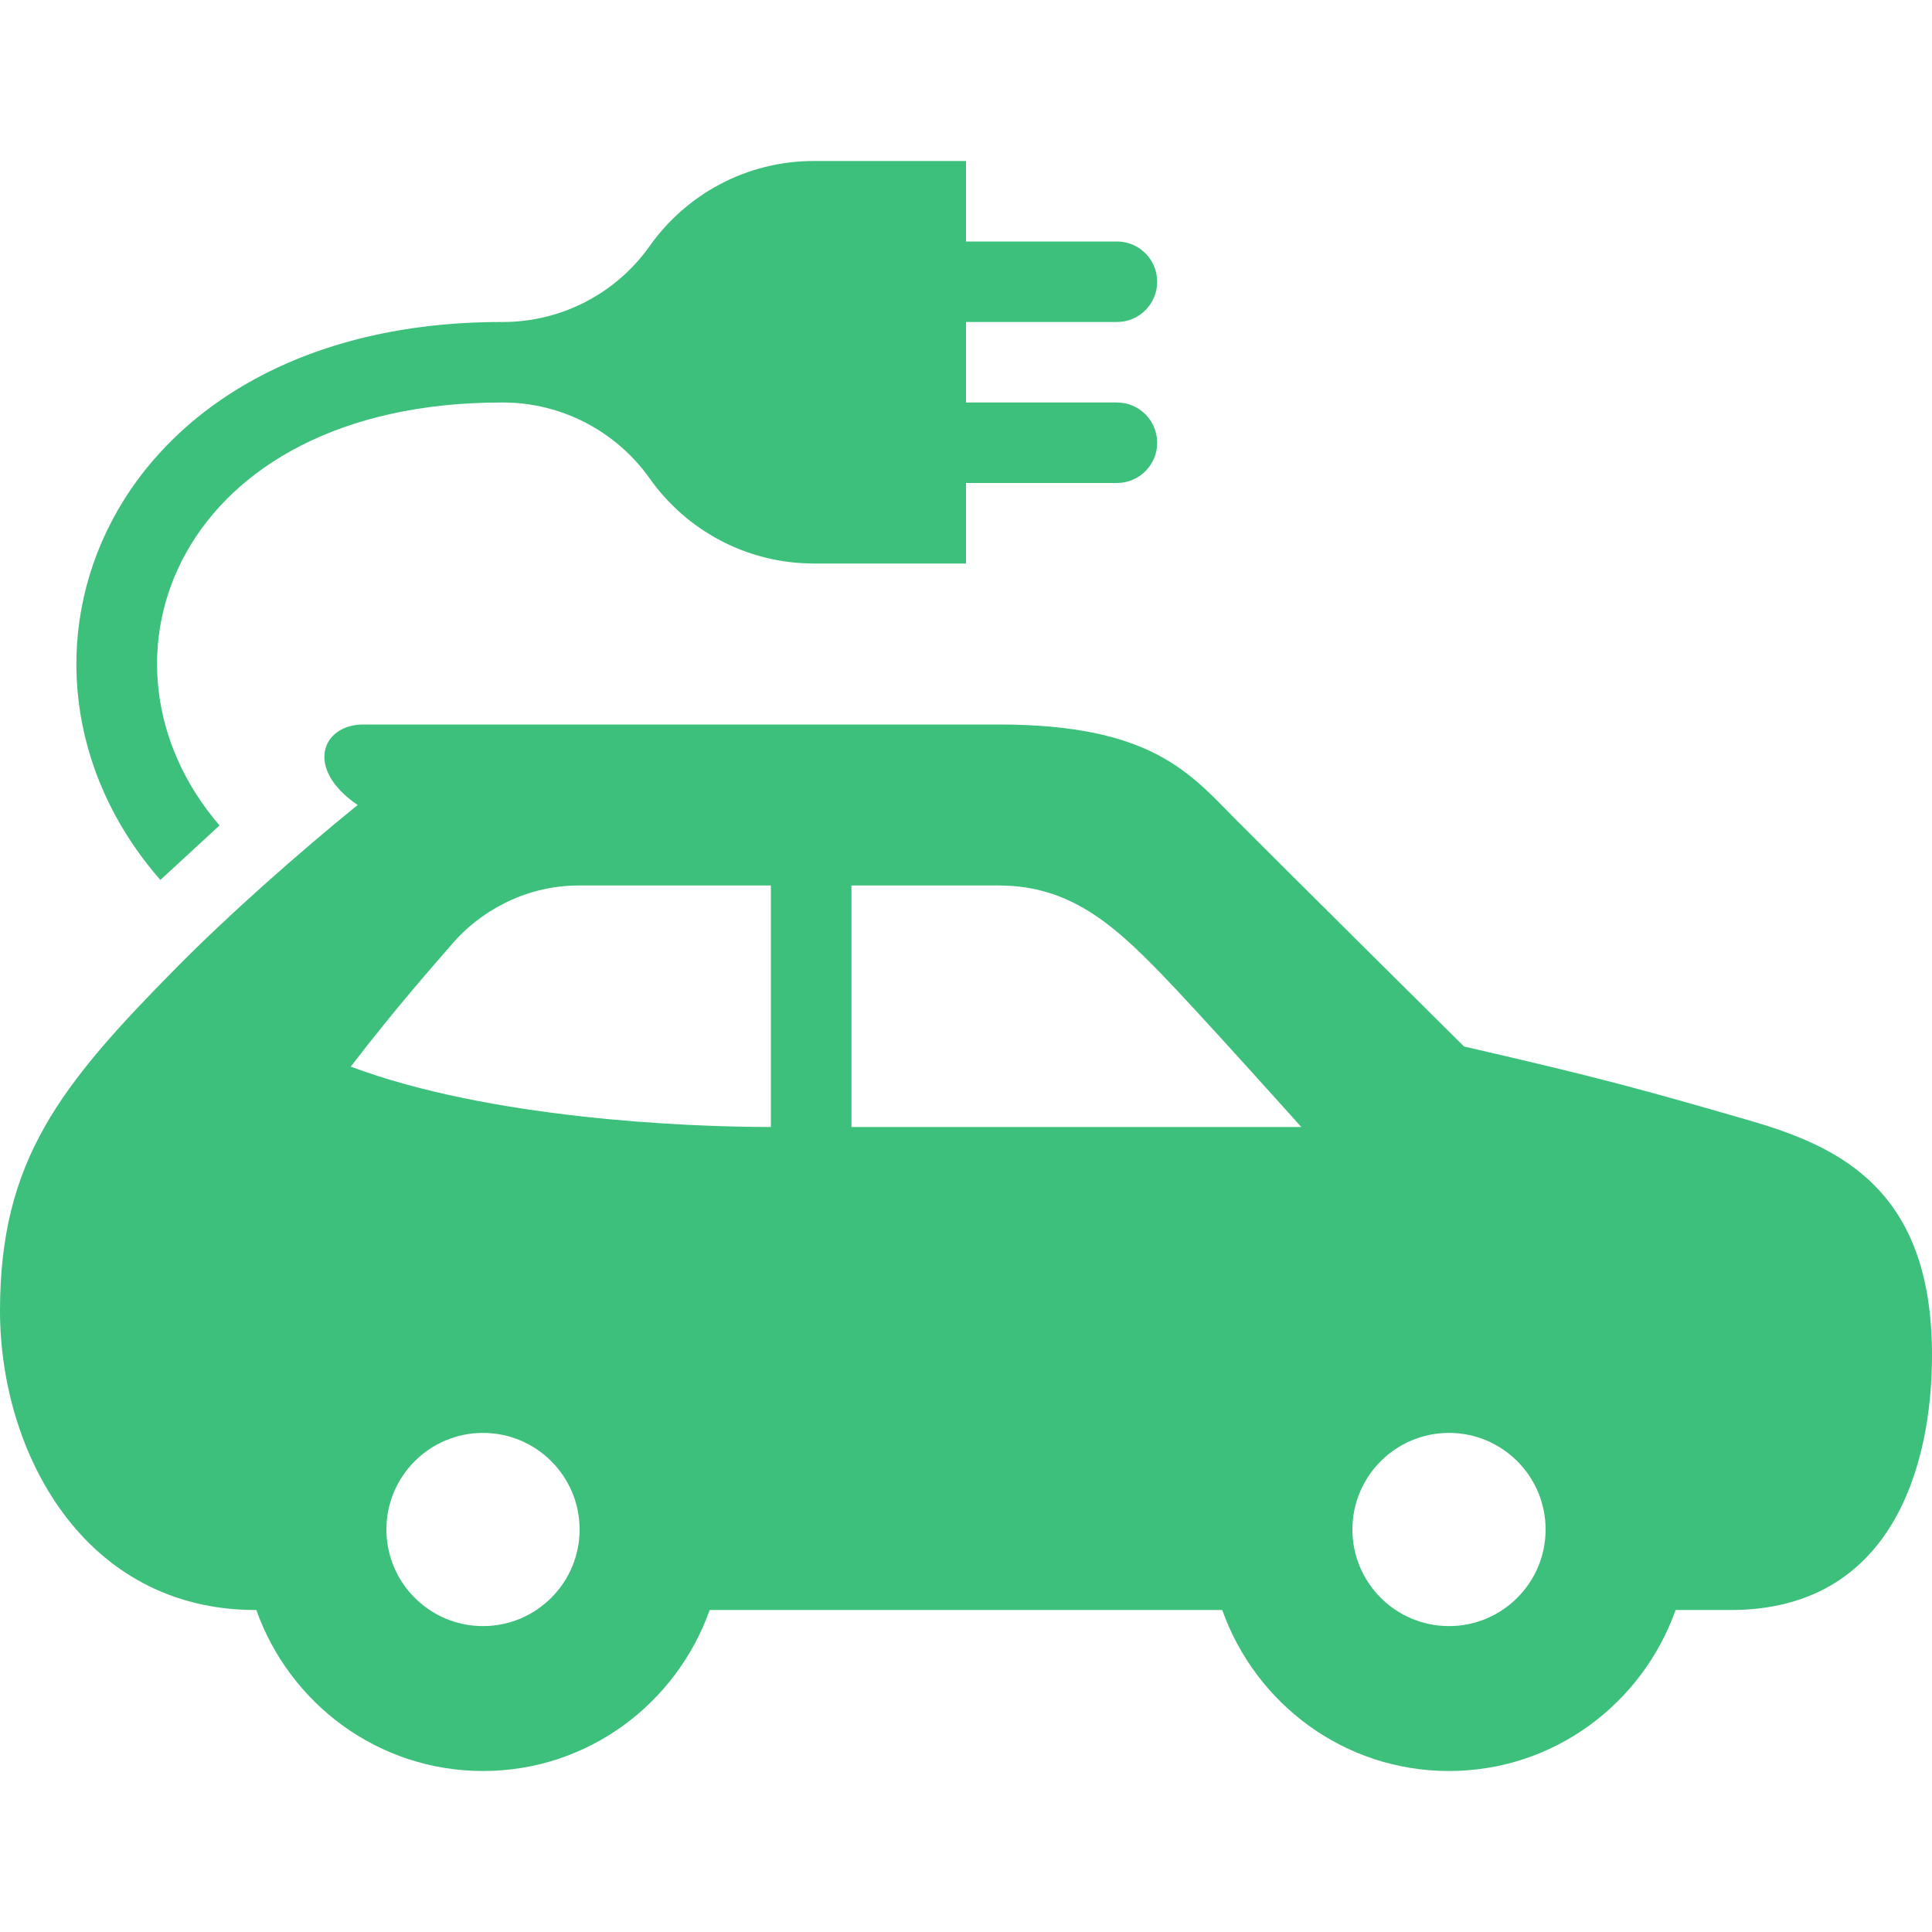
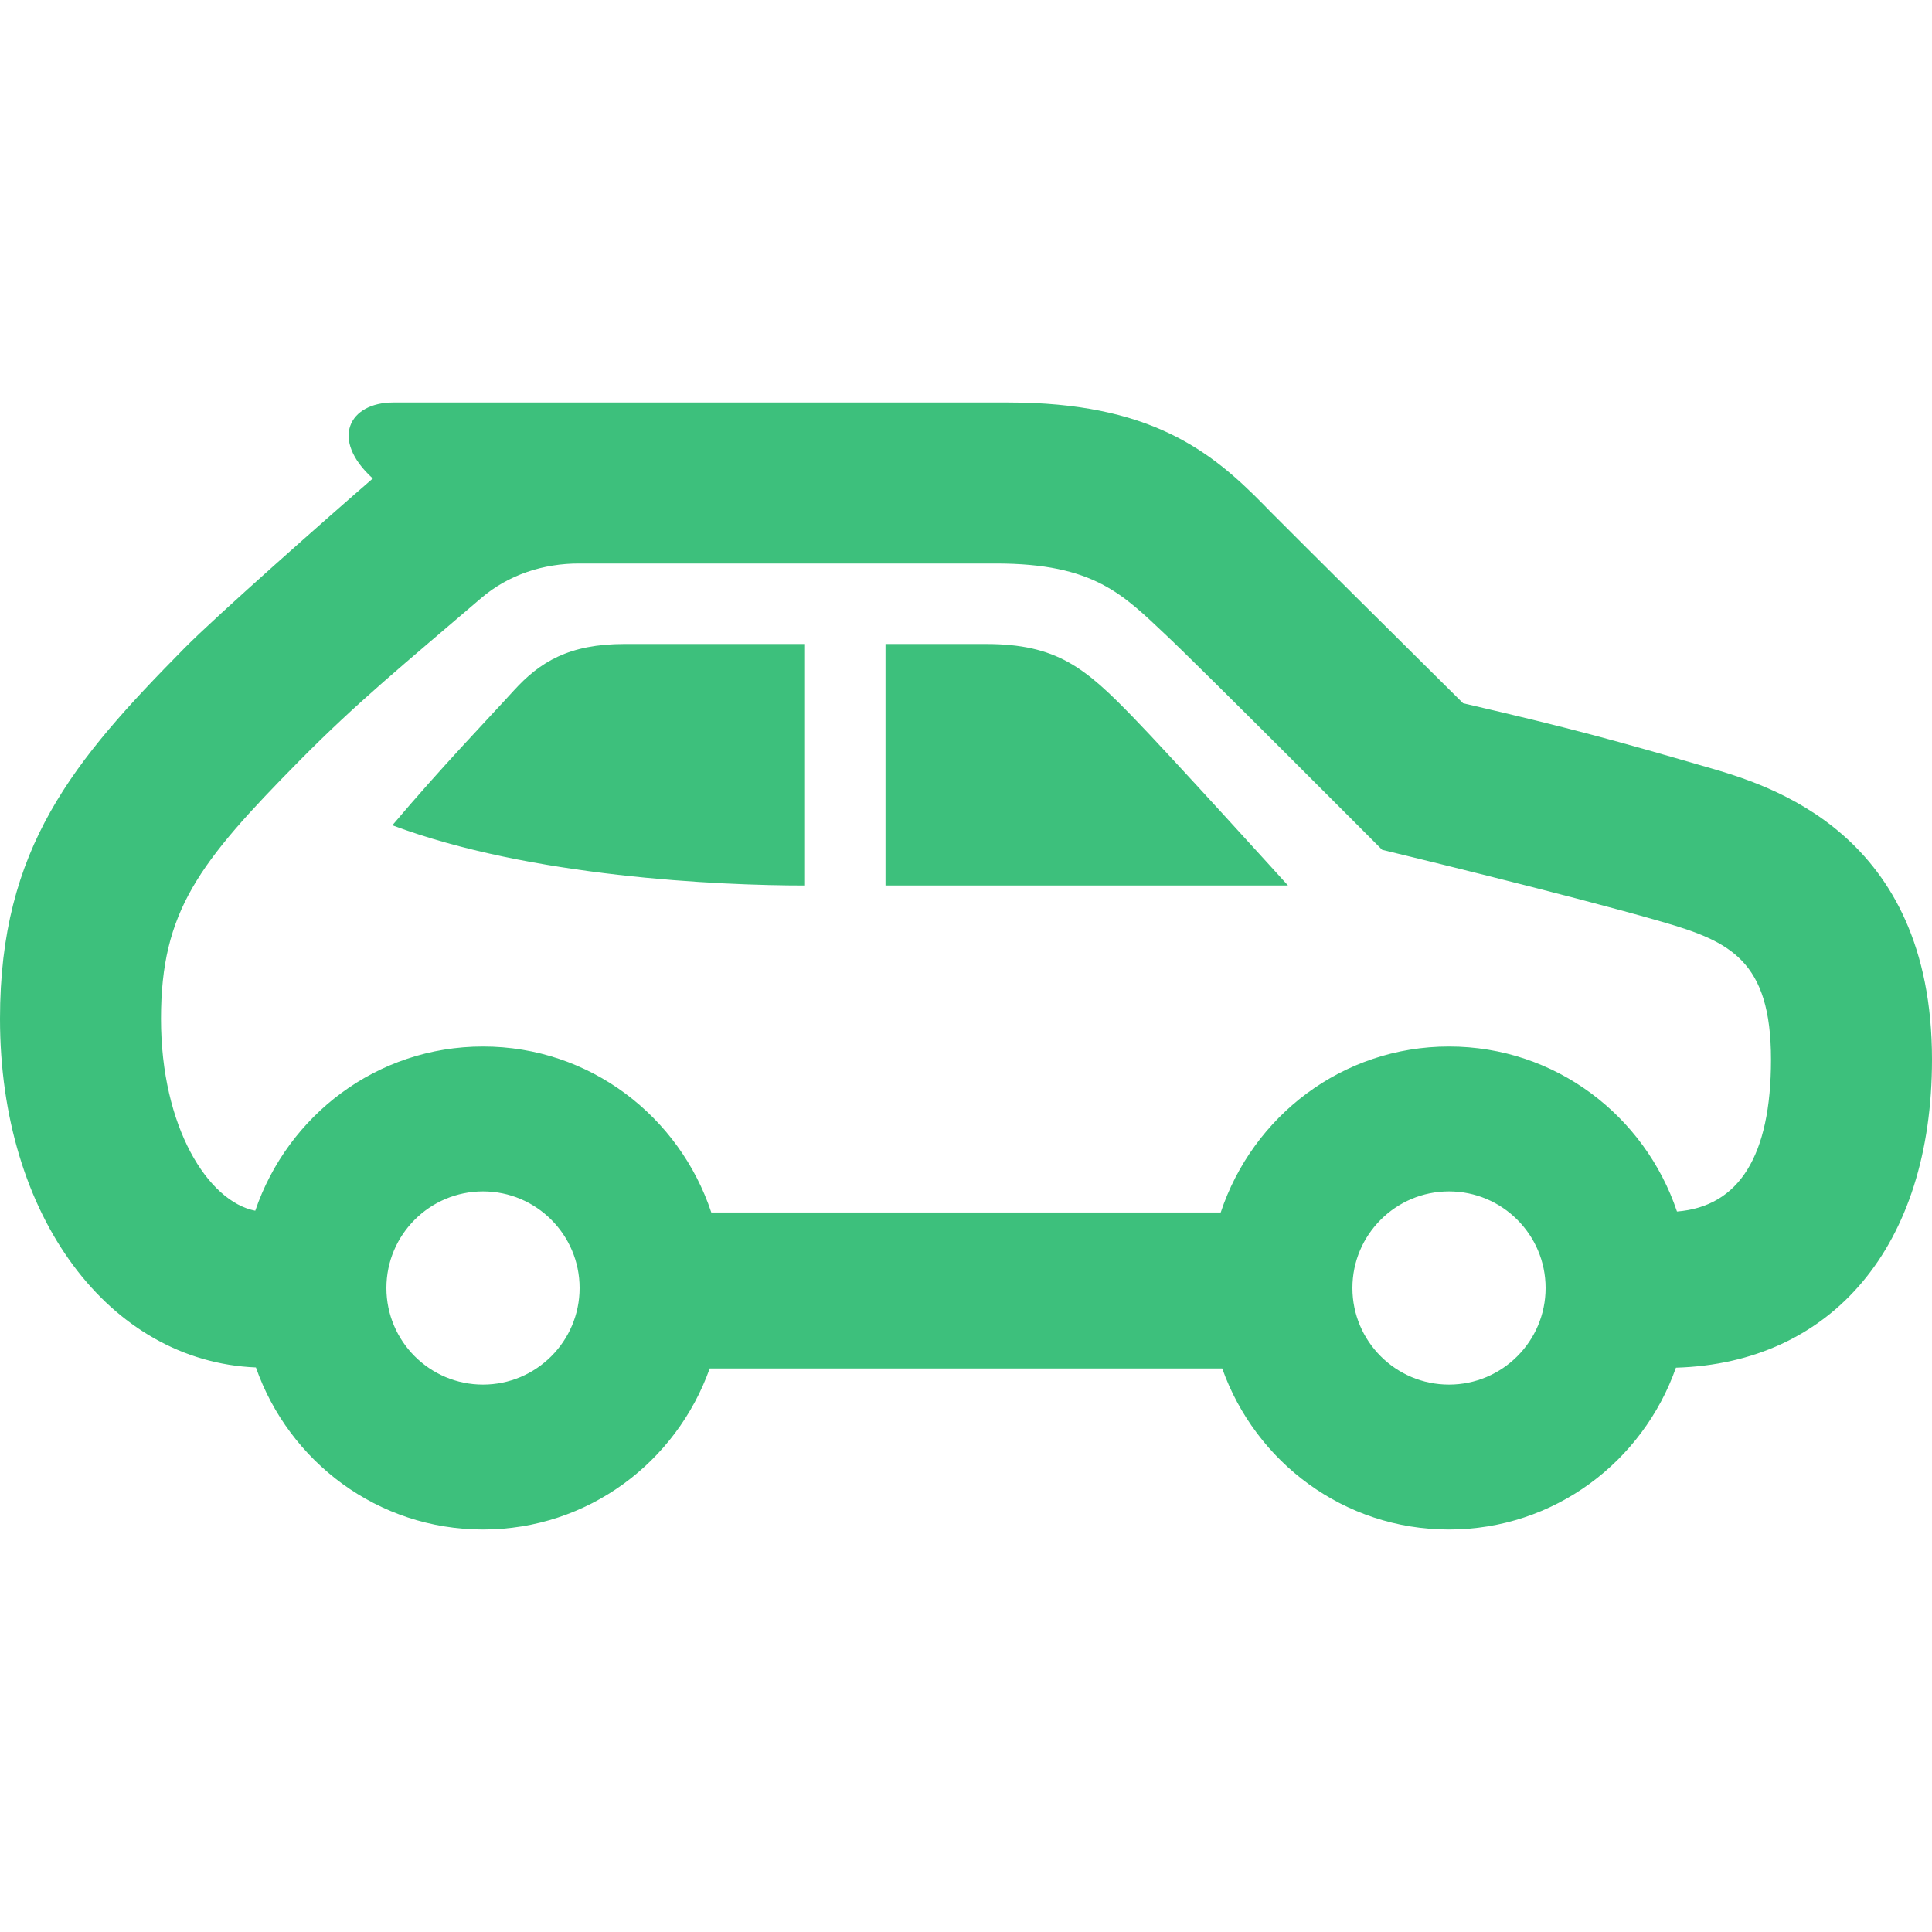
<svg xmlns="http://www.w3.org/2000/svg" id="SvgjsSvg1001" width="288" height="288" version="1.1">
  <defs id="SvgjsDefs1002" />
  <g id="SvgjsG1008">
    <svg width="288" height="288" viewBox="0 0 24 24">
-       <path d="M21.739 13.921c-1.347-.39-1.885-.538-3.552-.921 0 0-2.379-2.359-2.832-2.816-.568-.572-1.043-1.184-2.949-1.184h-7.894c-.511 0-.735.547-.069 1-.743.602-1.62 1.38-2.258 2.027-1.436 1.455-2.185 2.385-2.185 4.255 0 1.76 1.042 3.718 3.174 3.718h.01c.413 1.162 1.512 2 2.816 2 1.304 0 2.403-.838 2.816-2h6.367c.413 1.162 1.512 2 2.816 2s2.403-.838 2.816-2h.685c1.994 0 2.5-1.776 2.5-3.165 0-2.041-1.123-2.584-2.261-2.914zm-15.739 6.279c-.662 0-1.2-.538-1.2-1.2s.538-1.2 1.2-1.2 1.2.538 1.2 1.2-.538 1.2-1.2 1.2zm3.576-6.2c-1.071 0-3.5-.106-5.219-.75.578-.75.998-1.222 1.27-1.536.318-.368.873-.714 1.561-.714h2.388v3zm1-3h1.835c.882 0 1.428.493 2.022 1.105.452.466 1.732 1.895 1.732 1.895h-5.588v-3zm7.424 9.2c-.662 0-1.2-.538-1.2-1.2s.538-1.2 1.2-1.2 1.2.538 1.2 1.2-.538 1.2-1.2 1.2zm-3.625-14.7c0 .276-.224.5-.5.5h-1.875v1h-1.889c-.843 0-1.588-.417-2.041-1.057-.418-.59-1.099-.943-1.822-.943h-.019c-4.017 0-5.255 3.215-3.502 5.254l-.735.677c-2.341-2.679-.663-6.931 4.237-6.931h.019c.724 0 1.404-.352 1.822-.943.453-.64 1.198-1.057 2.041-1.057h1.889v1h1.875c.276 0 .5.224.5.5s-.224.5-.5.5h-1.875v1h1.875c.276 0 .5.224.5.5z" fill="#3DC07C" class="color000 svgShape" />
+       <path d="M11 11v-3h1.247c.882 0 1.235.297 1.828.909.452.465 1.925 2.091 1.925 2.091h-5zm-1-3h-2.243c-.688 0-1.051.222-1.377.581-.316.348-.895.948-1.506 1.671 1.719.644 4.055.748 5.126.748v-3zm14 5.161c0-2.823-2.03-3.41-2.794-3.631-1.142-.331-1.654-.475-3.031-.794-.55-.545-2.052-2.036-2.389-2.376l-.089-.091c-.666-.679-1.421-1.269-3.172-1.269h-7.64c-.547 0-.791.456-.254.944-.534.462-1.944 1.706-2.34 2.108-1.384 1.402-2.291 2.48-2.291 4.603 0 2.461 1.361 4.258 3.179 4.332.41 1.169 1.512 2.013 2.821 2.013 1.304 0 2.403-.838 2.816-2h6.367c.413 1.162 1.512 2 2.816 2 1.308 0 2.409-.843 2.82-2.01 1.934-.056 3.181-1.505 3.181-3.829zm-18 4.039c-.662 0-1.2-.538-1.2-1.2s.538-1.2 1.2-1.2 1.2.538 1.2 1.2-.538 1.2-1.2 1.2zm12 0c-.662 0-1.2-.538-1.2-1.2s.538-1.2 1.2-1.2 1.2.538 1.2 1.2-.538 1.2-1.2 1.2zm2.832-2.15c-.399-1.188-1.509-2.05-2.832-2.05-1.327 0-2.44.868-2.836 2.062h-6.328c-.396-1.194-1.509-2.062-2.836-2.062-1.319 0-2.426.857-2.829 2.04-.586-.114-1.171-1.037-1.171-2.385 0-1.335.47-1.938 1.714-3.199.725-.735 1.31-1.209 2.263-2.026.34-.291.774-.432 1.222-.43h5.173c1.22 0 1.577.385 2.116.892.419.393 2.682 2.665 2.682 2.665s2.303.554 3.48.895c.84.243 1.35.479 1.35 1.71 0 1.196-.396 1.826-1.168 1.888z" fill="#3DC07C" class="color000 svgShape" />
    </svg>
  </g>
</svg>
